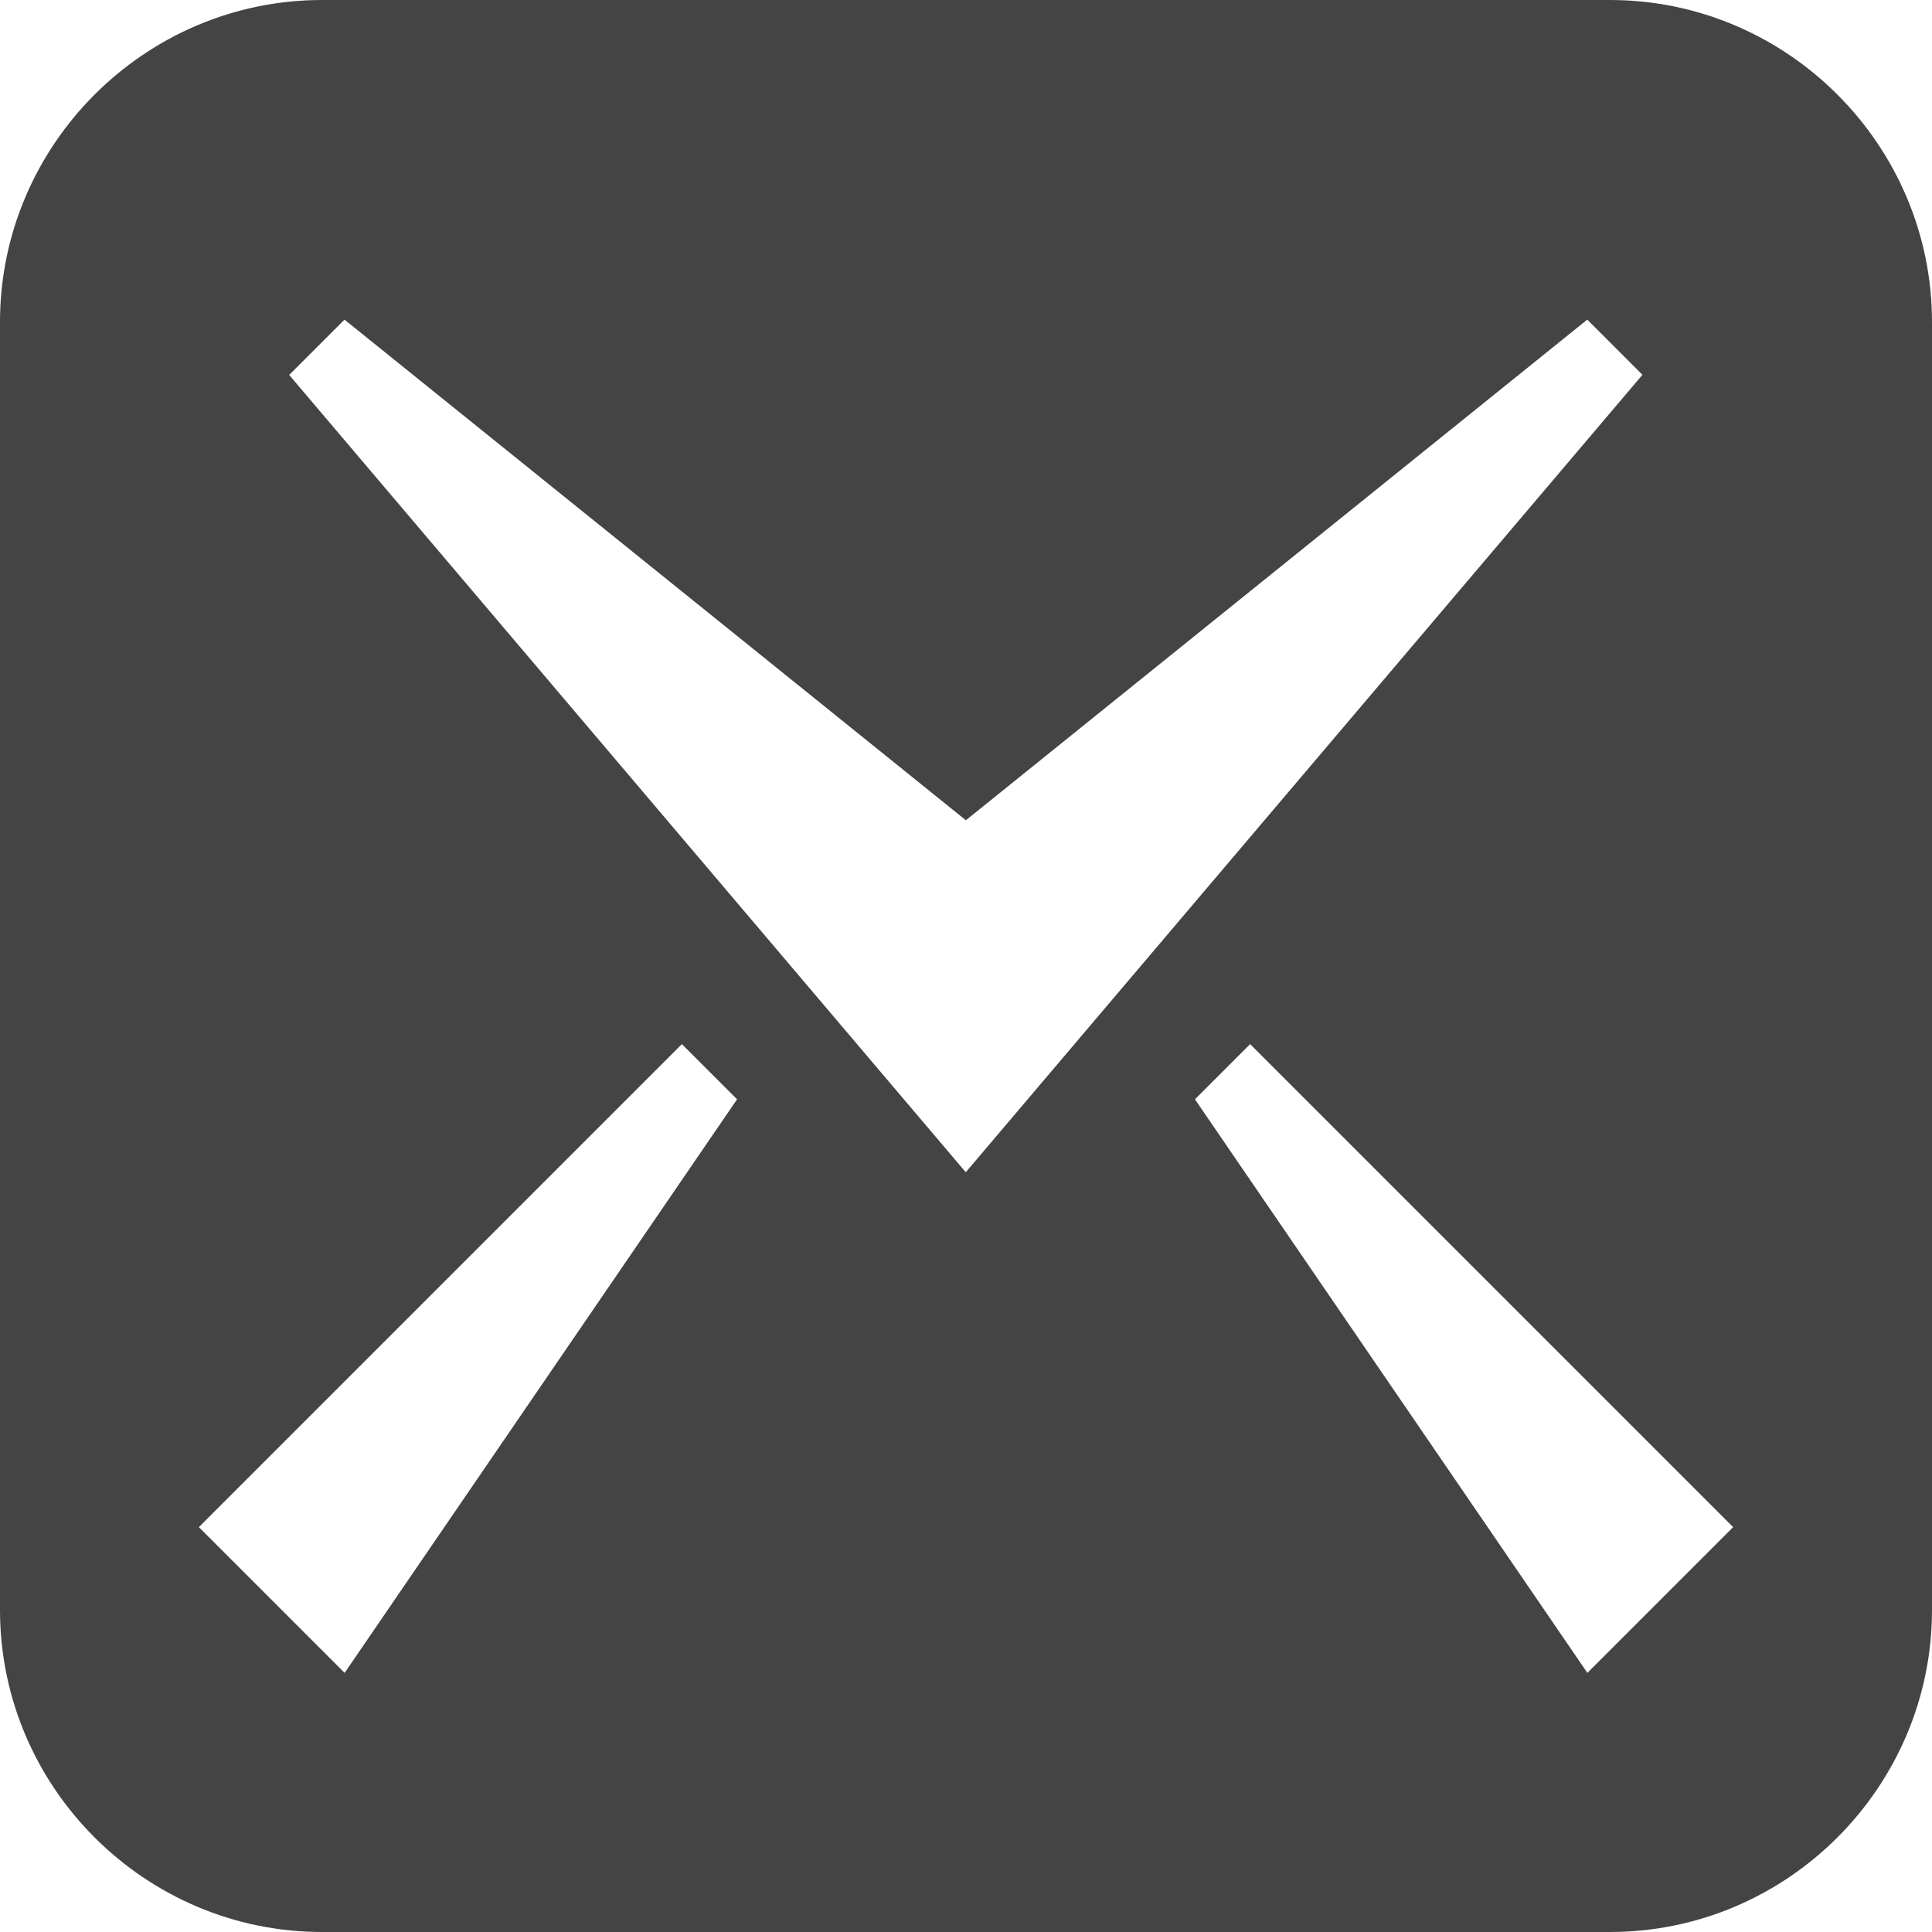
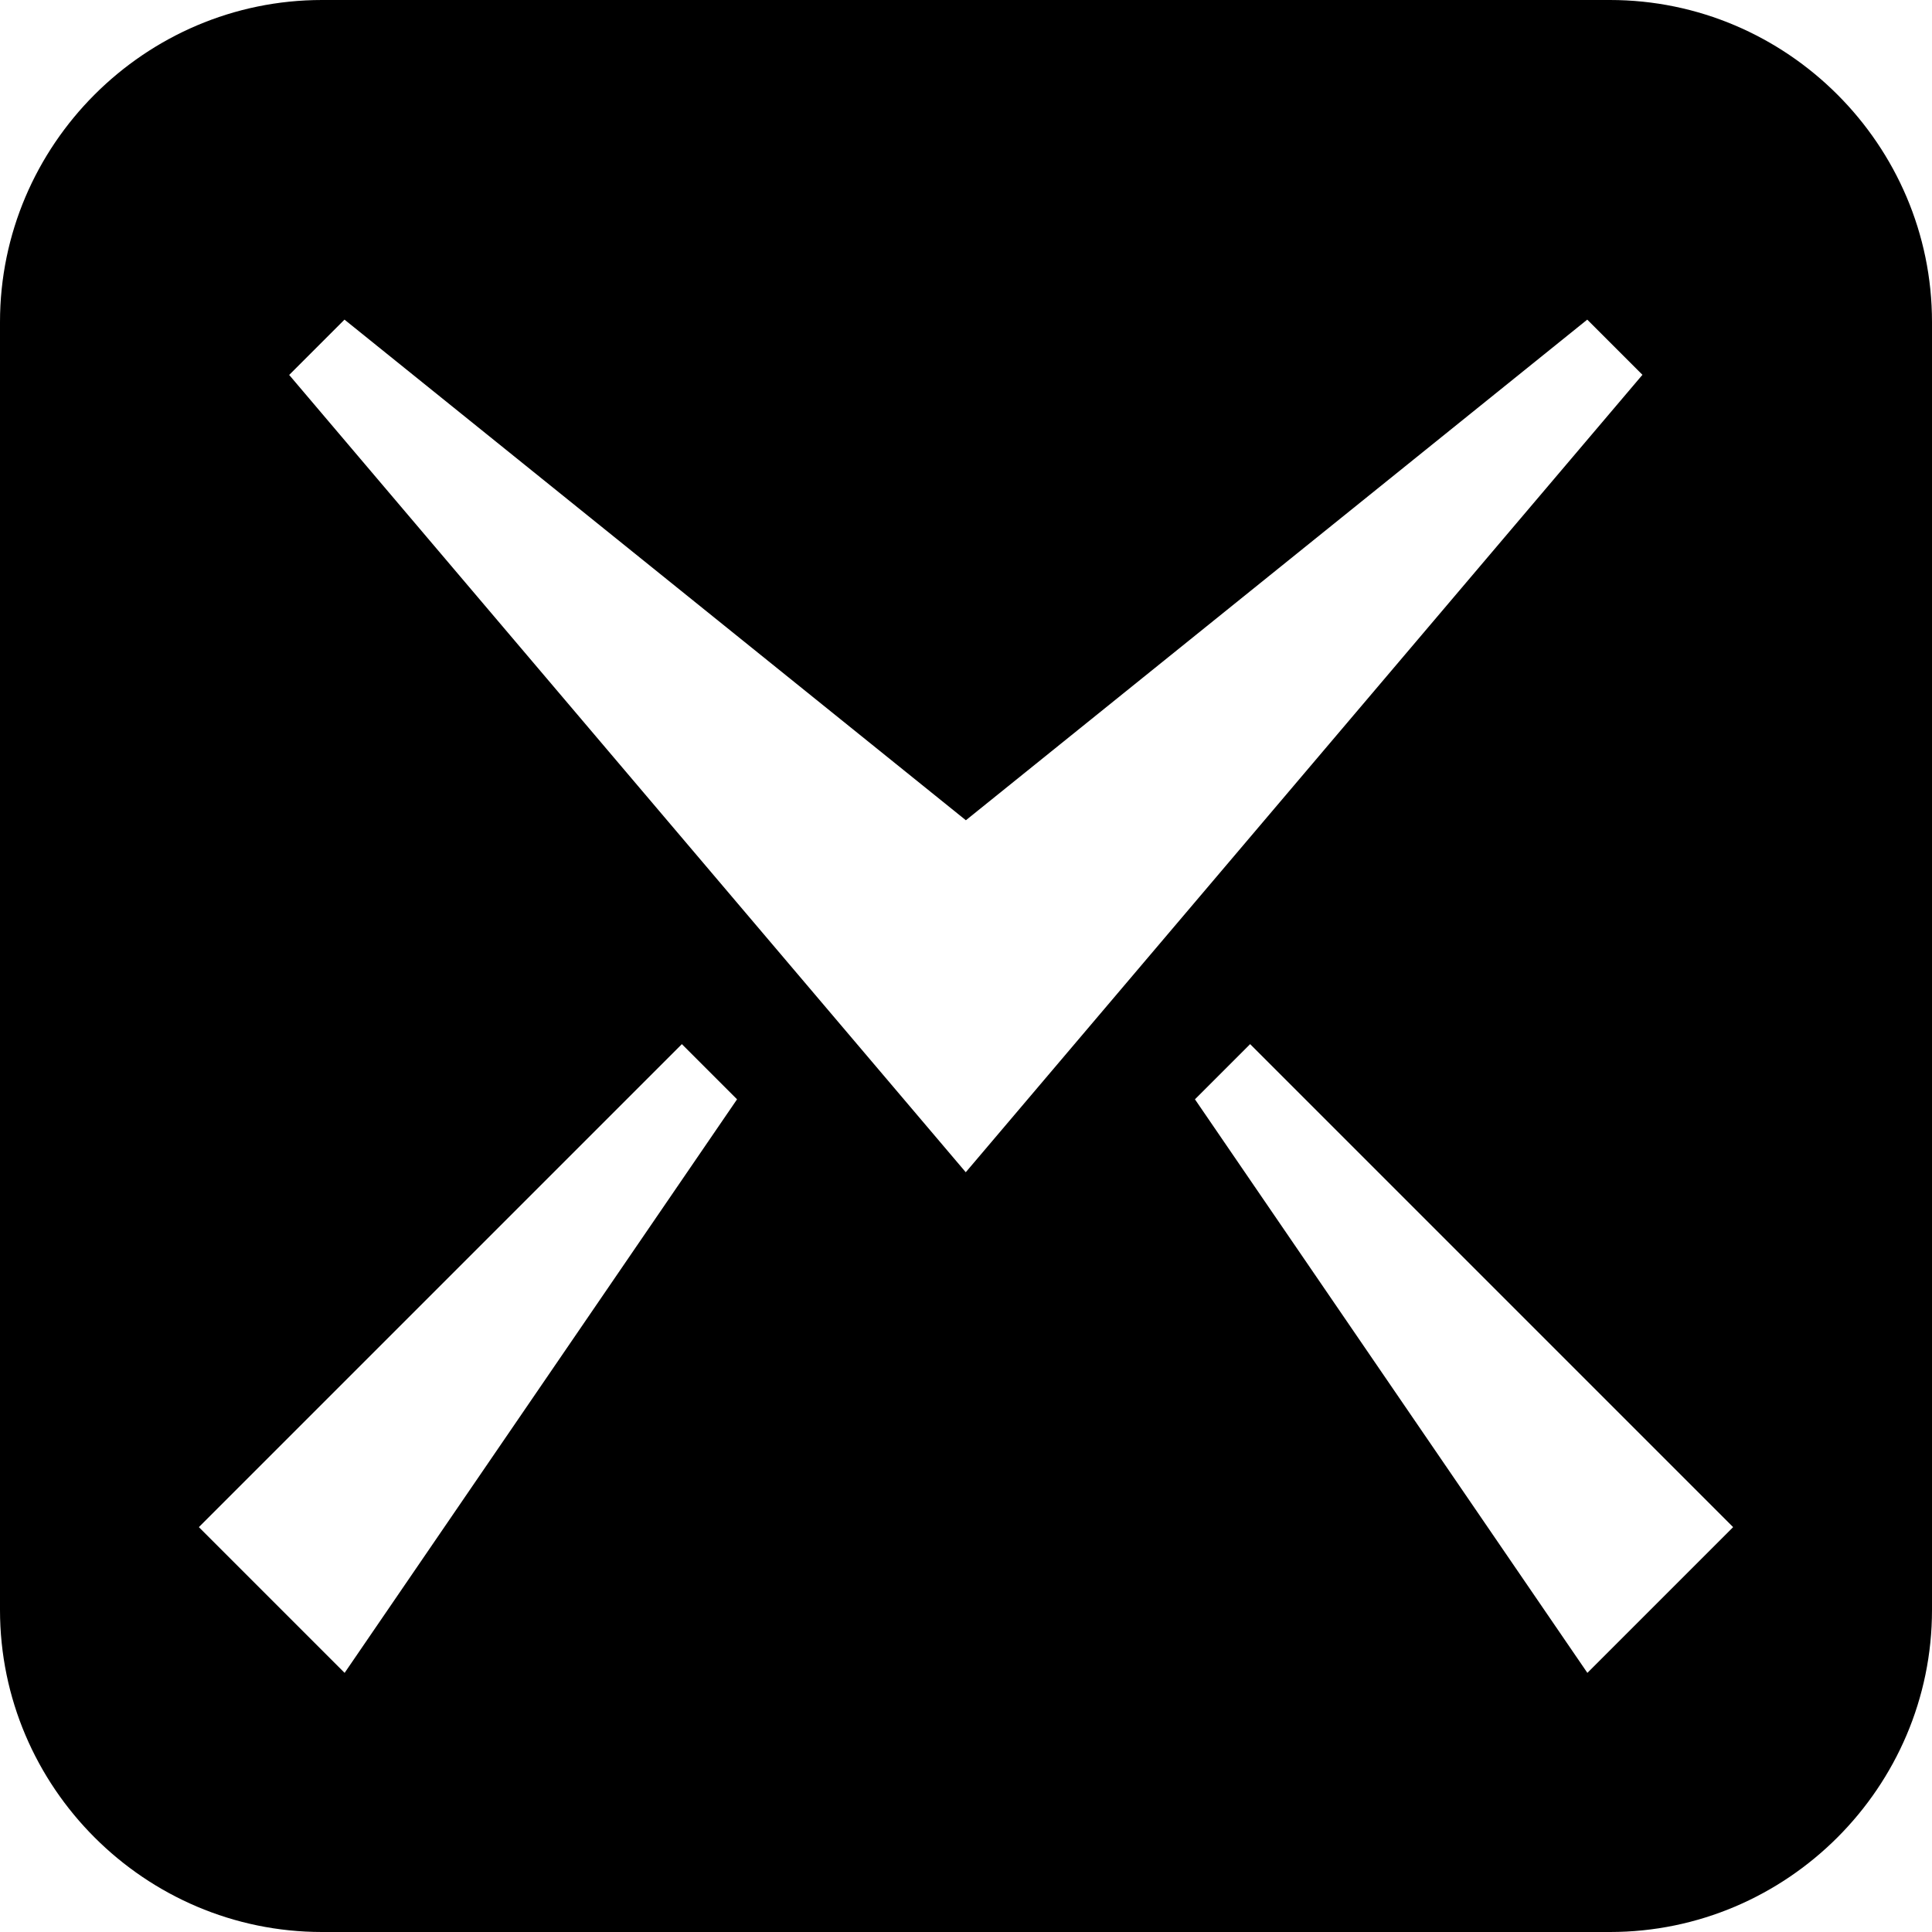
<svg xmlns="http://www.w3.org/2000/svg" version="1.1" width="16" height="16" viewBox="0 0 16 16">
-   <path fill="#444444" d="M13.333 0h-10.666c-1.467 0-2.667 1.2-2.667 2.667v10.666c0 1.468 1.2 2.667 2.667 2.667h10.666c1.467 0 2.667-1.199 2.667-2.667v-10.666c0-1.467-1.2-2.667-2.667-2.667zM2.854 13.854l-1.207-1.207 4-4 0.457 0.457-3.25 4.75zM2.396 3.104l0.457-0.457 5.146 4.146 5.146-4.146 0.457 0.457-5.604 6.604-5.604-6.604zM13.146 13.854l-3.25-4.75 0.457-0.457 4 4-1.207 1.207z" />
+   <path d="M13.333 0h-10.666c-1.467 0-2.667 1.2-2.667 2.667v10.666c0 1.468 1.2 2.667 2.667 2.667h10.666c1.467 0 2.667-1.199 2.667-2.667v-10.666c0-1.467-1.2-2.667-2.667-2.667zM2.854 13.854l-1.207-1.207 4-4 0.457 0.457-3.25 4.75zM2.396 3.104l0.457-0.457 5.146 4.146 5.146-4.146 0.457 0.457-5.604 6.604-5.604-6.604zM13.146 13.854l-3.25-4.75 0.457-0.457 4 4-1.207 1.207z" />
</svg>
